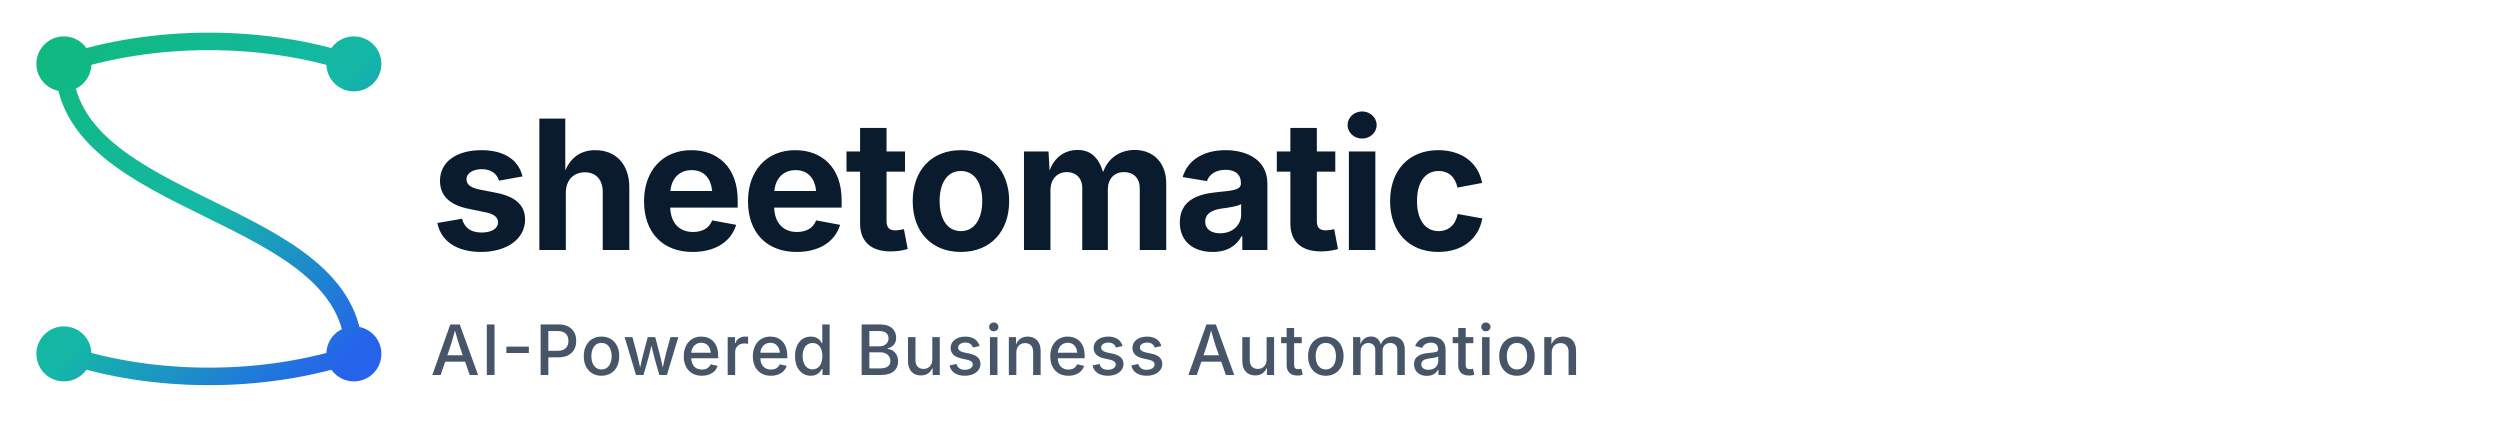
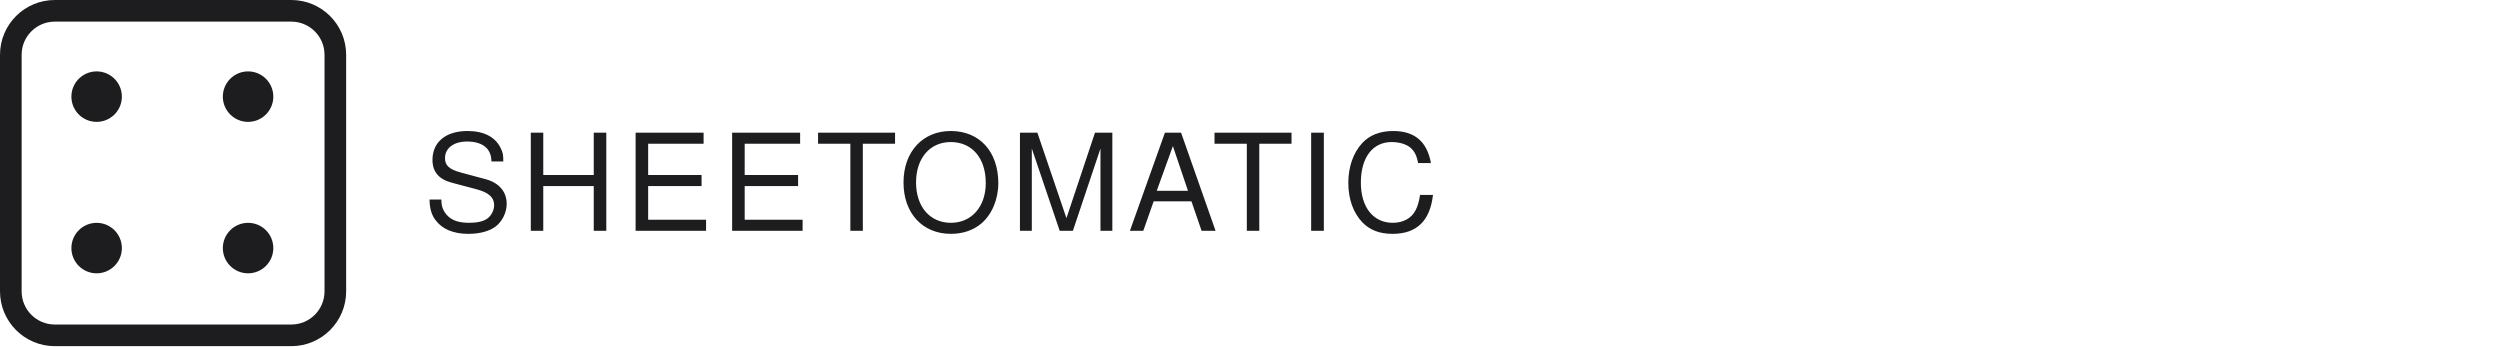
- <svg xmlns="http://www.w3.org/2000/svg" viewBox="0 0 360 64" fill="none" role="img" aria-label="Sheetomatic">
-   <defs>
-     <linearGradient id="smLogo" x1="140" y1="140" x2="372" y2="372" gradientUnits="userSpaceOnUse">
-       <stop offset="0" stop-color="#10B981" />
-       <stop offset="0.5" stop-color="#14B8A6" />
-       <stop offset="1" stop-color="#2563EB" />
-     </linearGradient>
-   </defs>
-   <g transform="translate(-16,-16) scale(0.18)">
-     <path d="M 372 140 C 300 116 212 116 140 140 C 140 258 372 254 372 372 C 300 396 212 396 140 372" stroke="url(#smLogo)" stroke-width="14" stroke-linecap="round" />
-     <circle cx="140" cy="140" r="22" fill="url(#smLogo)" />
-     <circle cx="372" cy="140" r="22" fill="url(#smLogo)" />
-     <circle cx="140" cy="372" r="22" fill="url(#smLogo)" />
-     <circle cx="372" cy="372" r="22" fill="url(#smLogo)" />
+ <svg xmlns="http://www.w3.org/2000/svg" viewBox="0 0 520 72" fill="none" role="img" aria-label="Sheetomatic">
+   <g transform="scale(0.3)">
+     <rect x="7.5" y="7.5" width="225" height="225" rx="30.5" stroke="#1D1D1F" stroke-width="15" />
+     <circle cx="67" cy="67" r="17.5" fill="#1D1D1F" />
+     <circle cx="172" cy="67" r="17.5" fill="#1D1D1F" />
+     <circle cx="67" cy="172" r="17.5" fill="#1D1D1F" />
+     <circle cx="172" cy="172" r="17.5" fill="#1D1D1F" />
  </g>
-   <text x="62" y="36" font-family="Poppins, Inter, -apple-system, BlinkMacSystemFont, 'Segoe UI', sans-serif" font-size="26" font-weight="700" letter-spacing="-0.02em" fill="#0A1B2E">sheetomatic</text>
-   <text x="62" y="54" font-family="Inter, -apple-system, BlinkMacSystemFont, 'Segoe UI', sans-serif" font-size="10" font-weight="500" letter-spacing="0.02em" fill="#475569">AI-Powered Business Automation</text>
+   <text x="88" y="48" fill="#1D1D1F" font-family="Helvetica Neue, Helvetica, Arial, sans-serif" font-size="28" font-weight="500" letter-spacing="1.4">SHEETOMATIC</text>
</svg>
